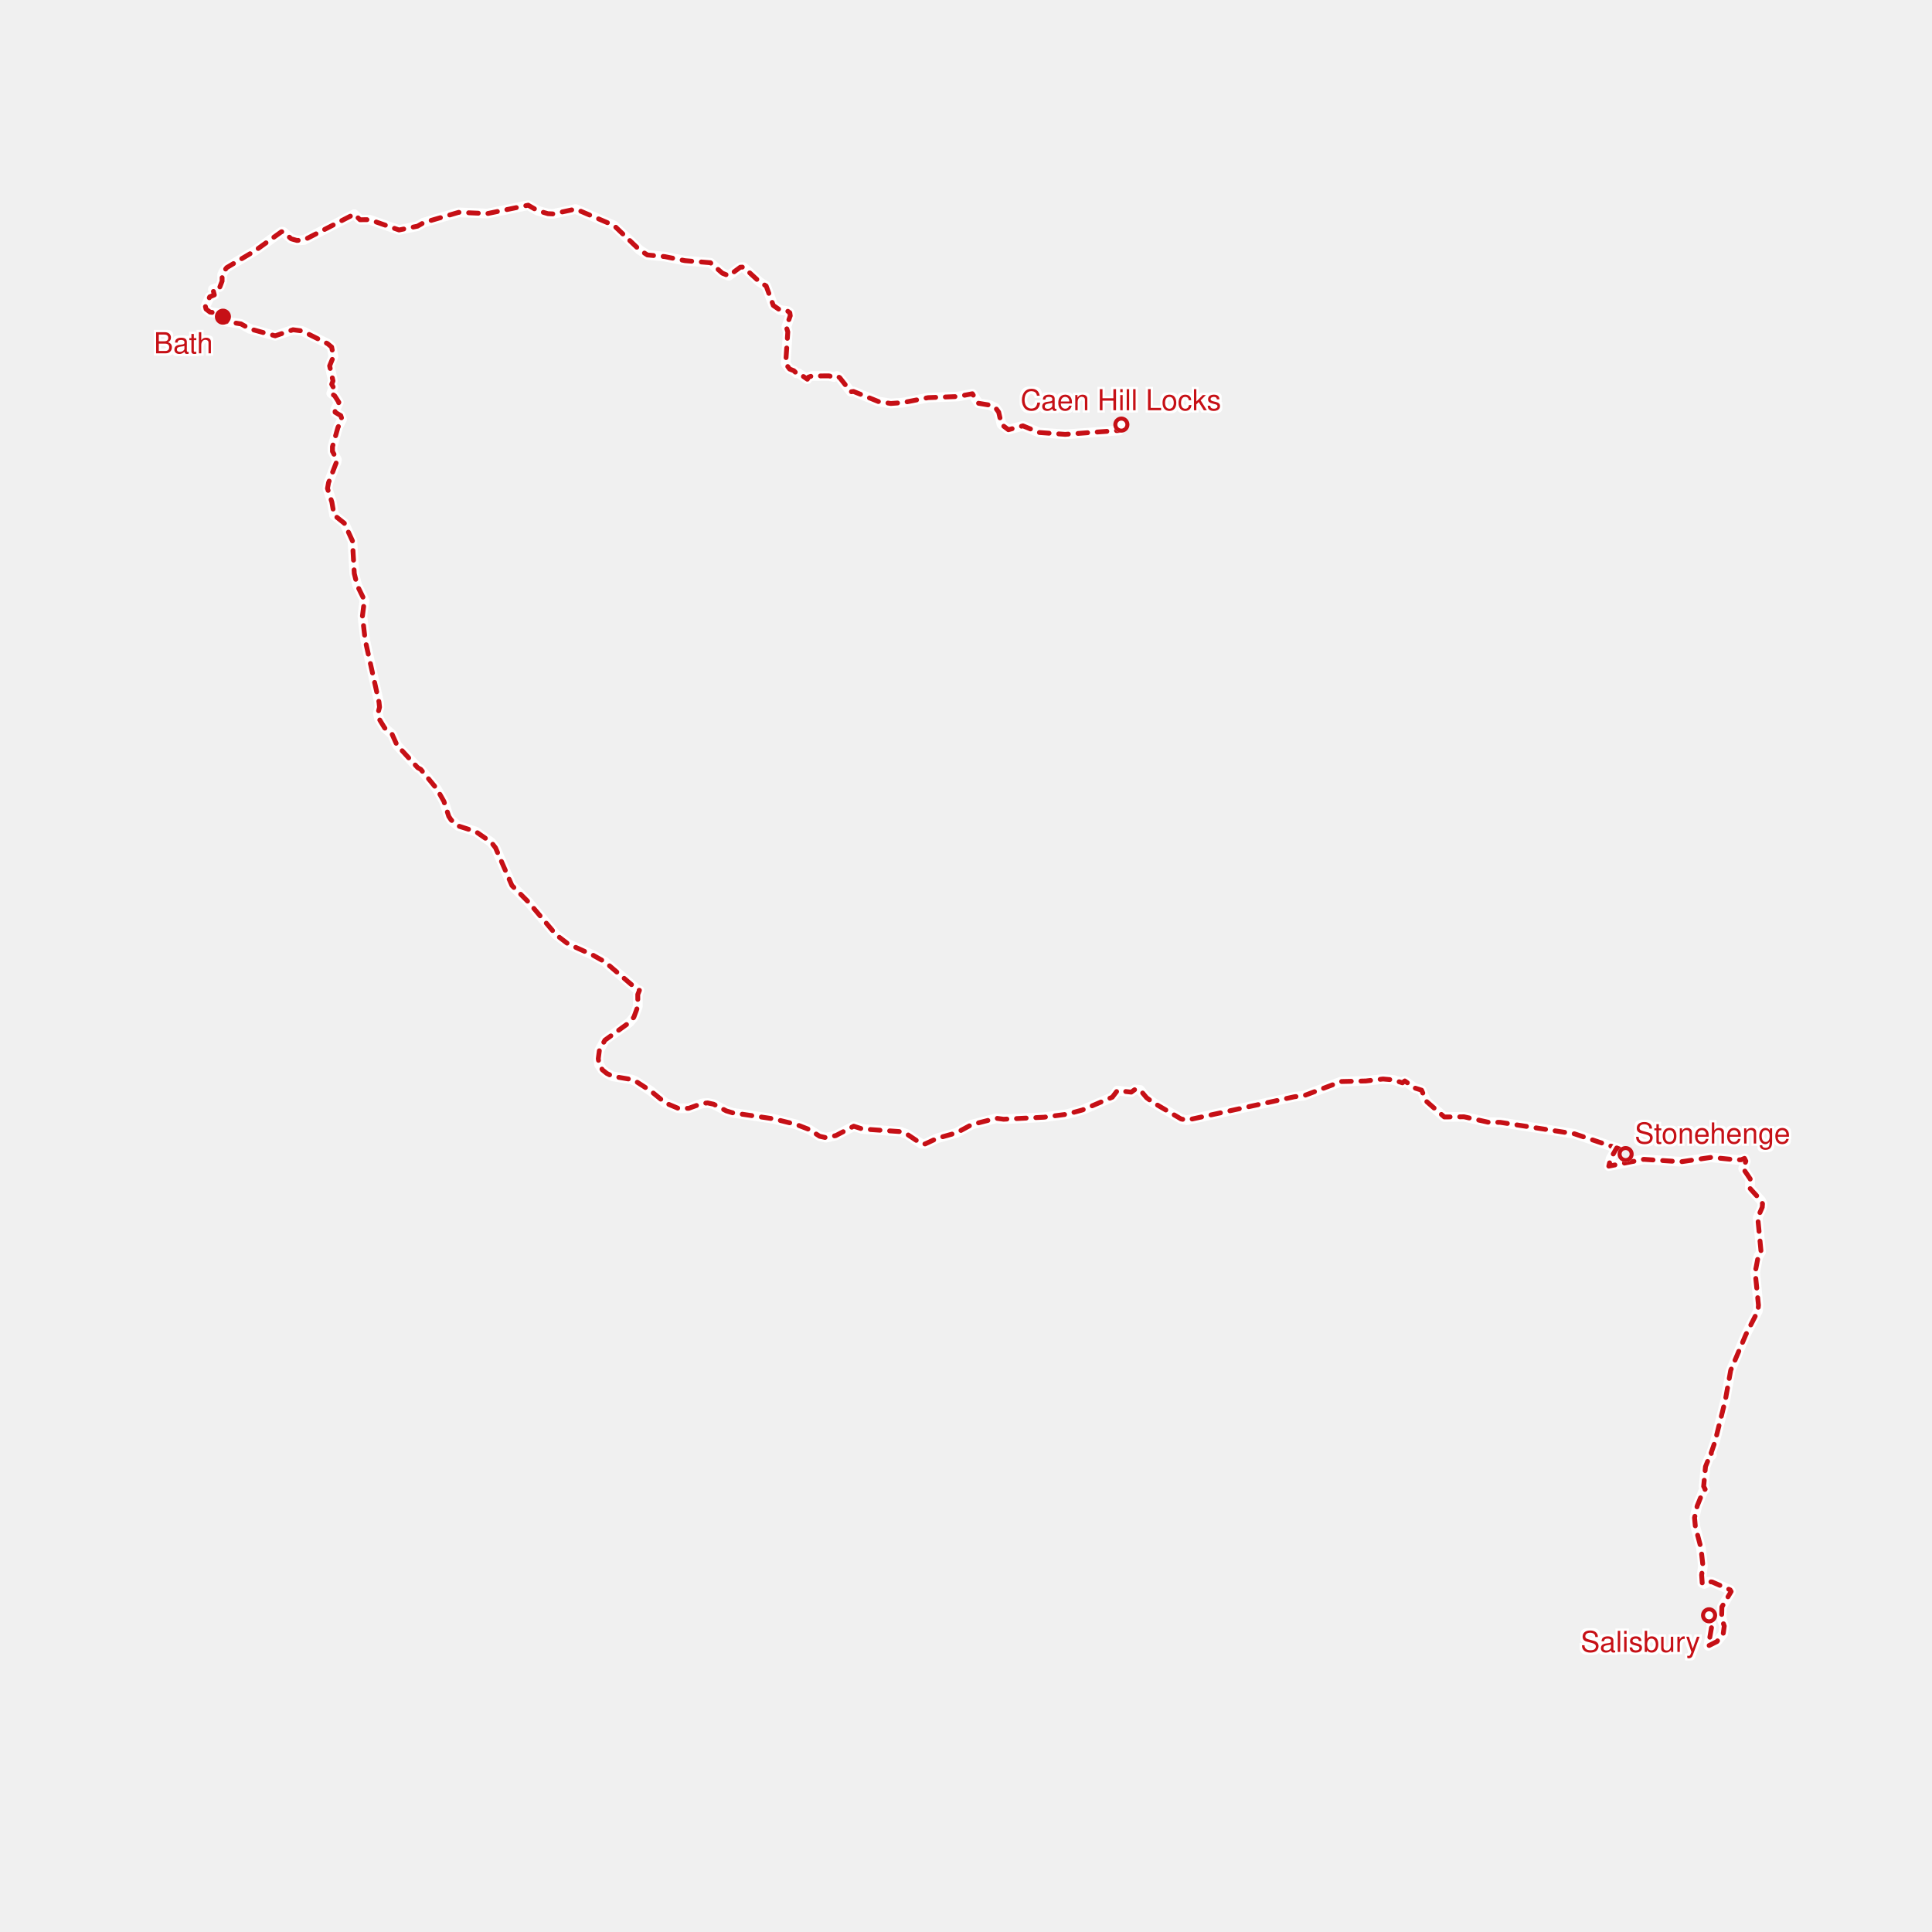
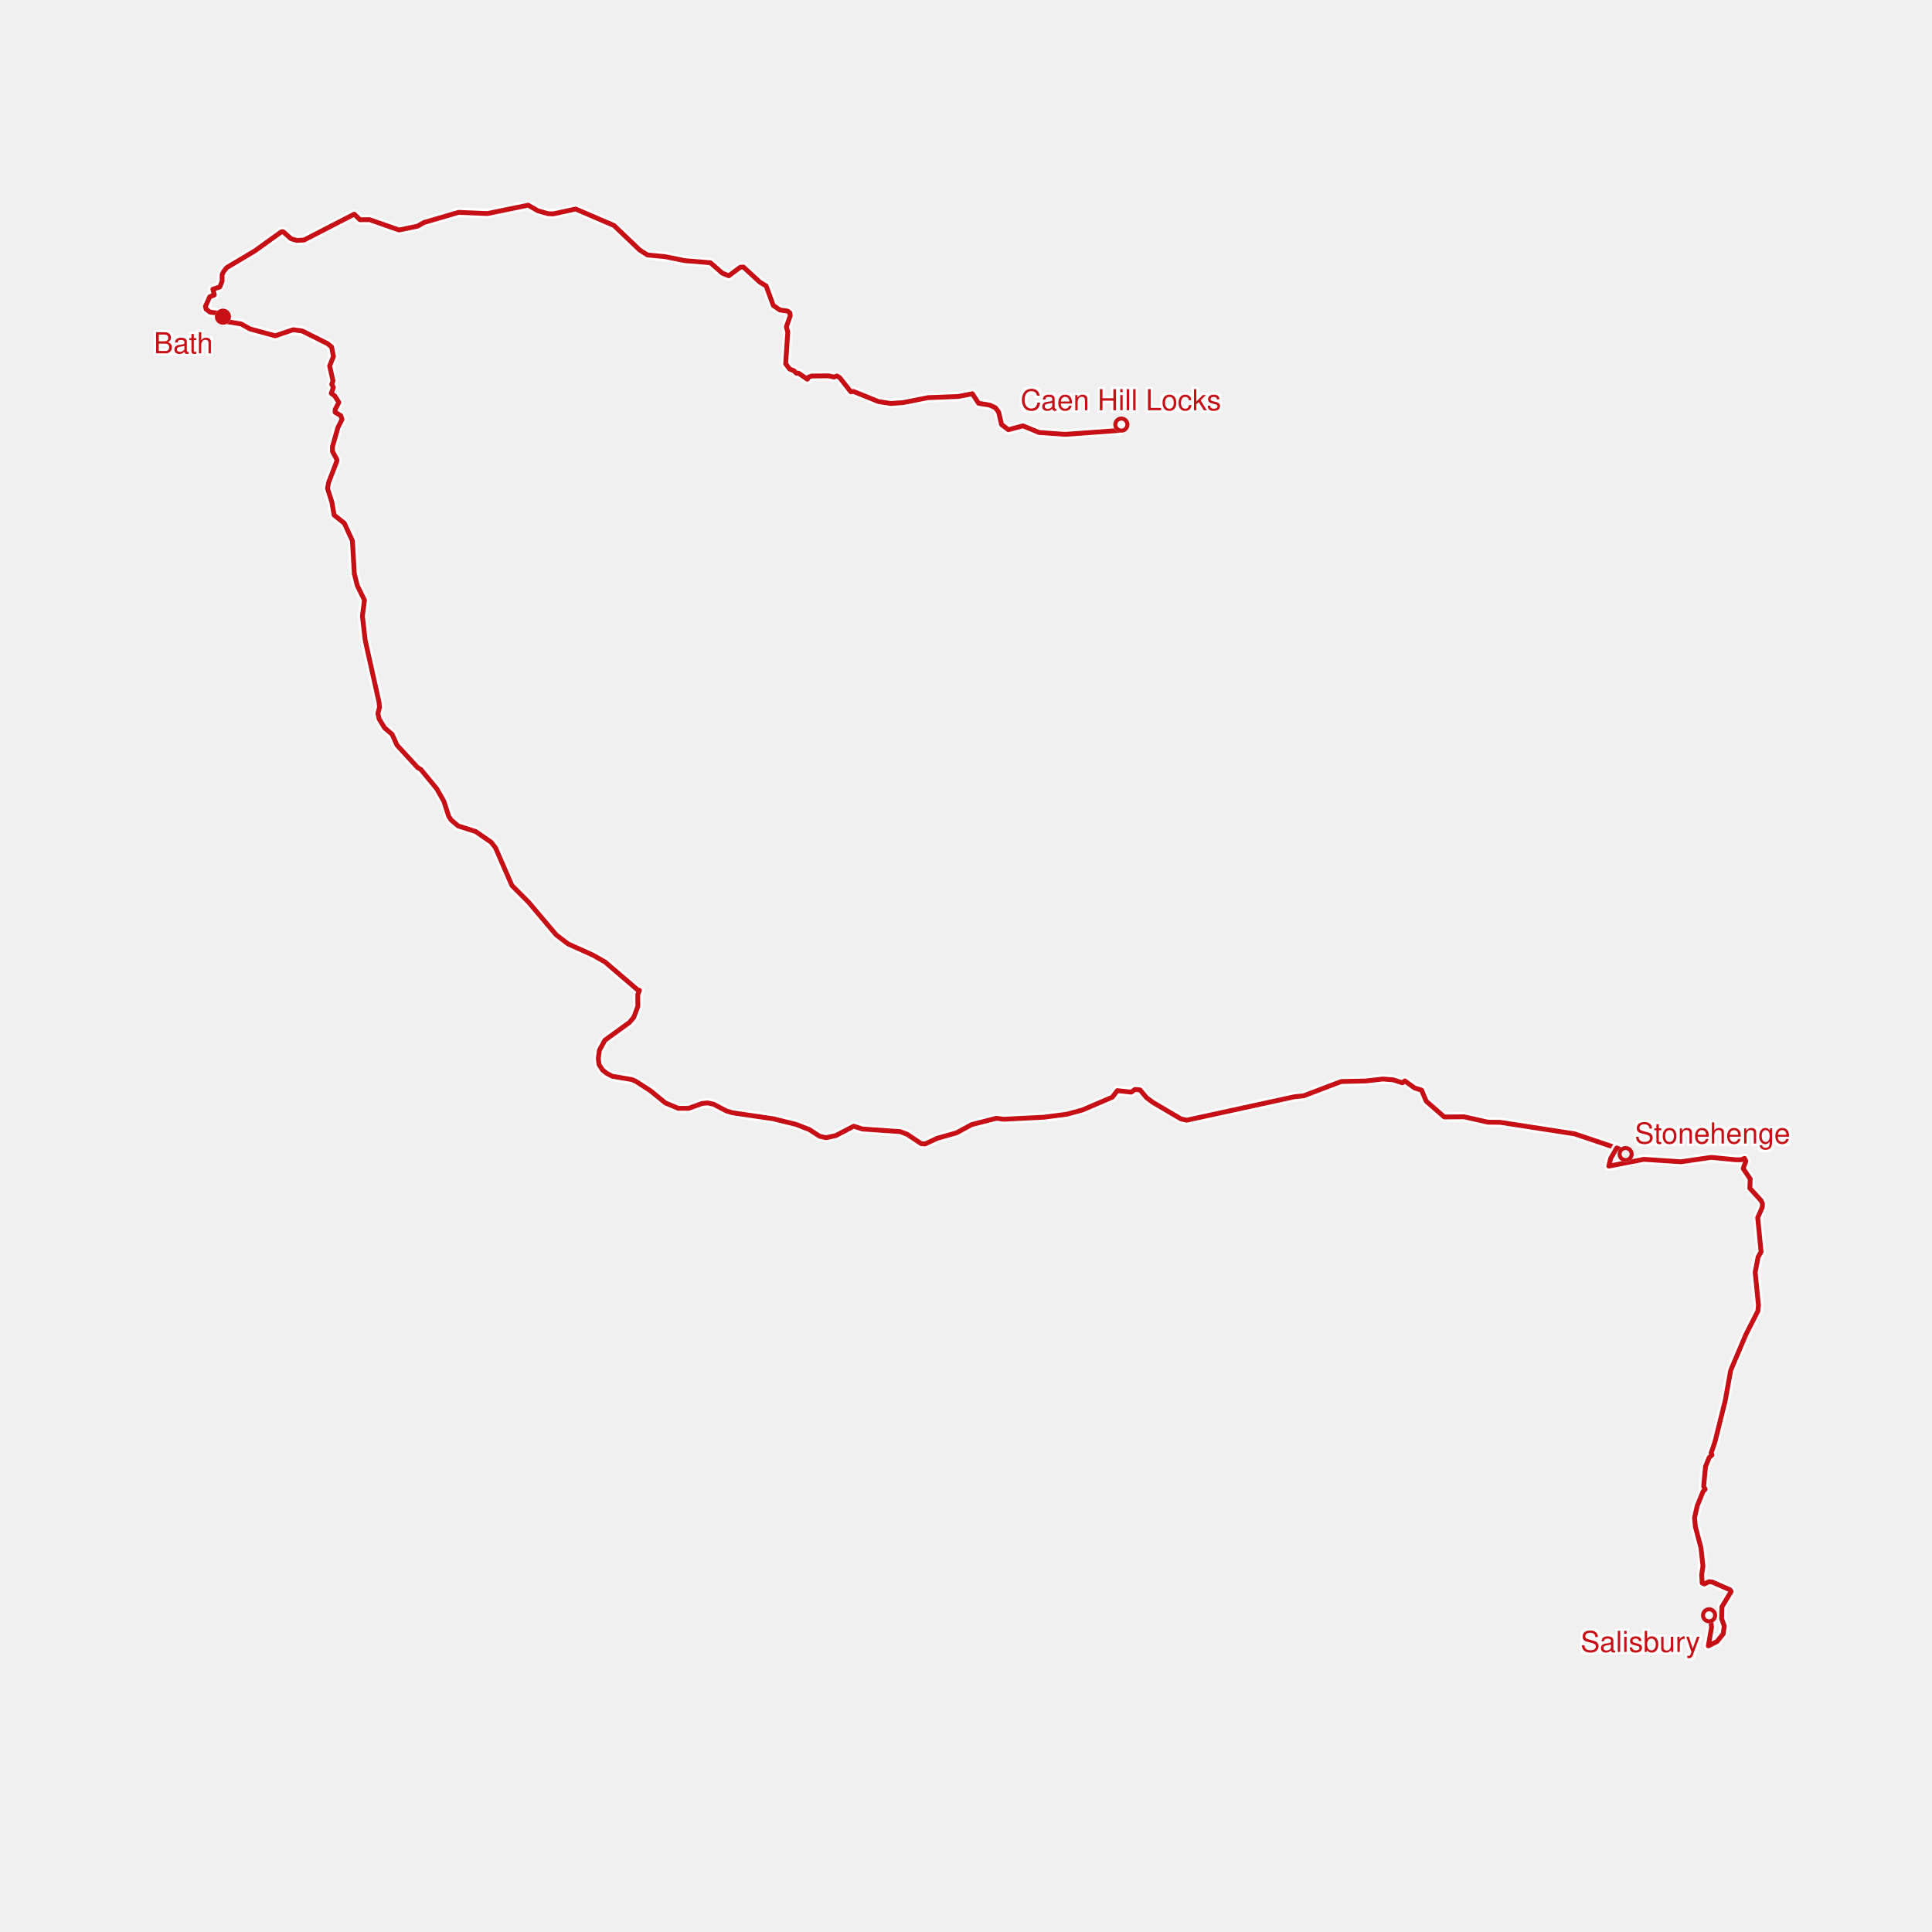
<svg xmlns="http://www.w3.org/2000/svg" version="1.1" viewBox="0 0 1200 1200">
  <style>
    .lineBackground {
      fill: none;
      stroke-width: 6;
      stroke: #FFFFFF;
      stroke-linejoin: round;
      stroke-linecap: round;
    }
  </style>
  <style>
    .line {
      fill: none;
      stroke-width: 3;
      stroke: #C61016;
      stroke-linejoin: round;
-       stroke-dasharray: 6 6;
      stroke-linecap: round;
    }
  </style>
  <style>
    .flying {
      stroke-dasharray: 2 8;
    }
  </style>
  <style>
    .ferry {
-       stroke-dasharray: 2 12;
+       stroke-dasharray: 2 8;
    }
  </style>
  <style>
    .stage {
      r: 5;
      fill: #C61016;
    }
  </style>
  <style>
    .home {
      fill: #C61016;
    }
  </style>
  <style>
    .partialAttendance {
      opacity: 0.5;
    }
  </style>
  <style>
    .dayStop {
      r: 3.75;
      fill: none;
      stroke: #C61016;
      stroke-width: 2.5;
    }
  </style>
  <defs>
    <filter id="whiteOutlineEffect" width="200%" height="200%" x="-50%" y="-50%" color-interpolation-filters="sRGB">
      <feMorphology id="SvgjsFeMorphology1024" result="SvgjsFeMorphology1024" in="SourceAlpha" radius="1" operator="dilate" />
      <feColorMatrix id="SvgjsFeColorMatrix1025" result="SvgjsFeColorMatrix1025" in="SvgjsFeMorphology1024" values="-1 0 0 0 1 0 -1 0 0 1 0 0 -1 0 1 0 0 0 1 0" type="matrix" />
      <feMerge id="SvgjsFeMerge1026" result="SvgjsFeMerge1026" in="SourceGraphic">
        <feMergeNode id="SvgjsFeMergeNode1027" result="SvgjsFeMergeNode1027" in="SvgjsFeColorMatrix1025" />
        <feMergeNode id="SvgjsFeMergeNode1028" result="SvgjsFeMergeNode1028" in="SourceGraphic" />
      </feMerge>
    </filter>
    <mask id="SvgjsMask1029">
      <rect width="1200" height="1200" x="0" y="0" fill="white" />
      <circle r="5" cx="696.497" cy="263.728" fill="black" />
      <circle r="5" cx="138.462" cy="196.697" fill="black" />
      <circle r="5" cx="1009.697" cy="716.824" fill="black" />
      <circle r="5" cx="1061.538" cy="1003.303" fill="black" />
    </mask>
  </defs>
  <style>
    .label {
-       font-family: Helvetica;
+       font-family: Helvetica Neue, Helvetica, sans-serif;
      font-size: 18px;
      fill: #C61016;
      filter: url(#whiteOutlineEffect);
    }
  </style>
  <style>
    .labelRect {
      display: none;
    }
  </style>
  <style>
    .elevationMarker {
      fill: #C61016;
    }
  </style>
  <path d="M696.58 264.267L694.882 264.894L695.192 267.352L661.598 269.784L645.414 268.634L635.353 264.502L626.322 266.908L622.06 263.665L620.296 255.977L618.271 253.257L614.776 251.636L607.802 250.485L603.948 244.548L595.096 246.274L576.478 246.98L560.865 250.066L553.271 250.616L545.546 249.386L530.113 243.136L528.463 243.345L521.588 234.609L519.857 233.51L517.995 234.19L514.778 233.458L504.26 233.536L502.219 234.216L501.467 235.55L495.98 231.784L494.739 231.888L493.04 230.241L490.444 229.22L487.978 225.924L489.317 206.199L488.402 203.06L490.836 196.126L490.574 194.269L489.186 193.222L484.401 192.542L480.302 189.716L475.876 177.626L471.94 175.219L461.749 165.876L459.806 165.98L452.652 171.293L448.667 169.671L441.237 163.18L425.428 161.898L412.901 159.385L402.106 158.364L397.288 155.25L381.332 140.041L357.554 129.832L343.541 132.869L340.324 132.712L333.987 130.879L328.059 127.45L302.712 132.659L284.862 131.9L263.304 138.209L259.303 140.487L247.855 142.842L229.498 136.429L223.586 136.481L220.026 133.026L188.816 149.098L184.407 149.334L180.879 148.339L175.849 143.942L174.82 143.942L158.211 155.878L140.834 166.216L138.744 168.885L137.96 170.586L137.943 174.643L136.555 178.228L132.211 179.641L133.126 183.174L130.251 184.378L127.573 190.317L127.997 191.992L130.447 193.85L137.453 194.792L138.368 196.702 " class="lineBackground" />
  <path d="M696.58 264.267L694.882 264.894L695.192 267.352L661.598 269.784L645.414 268.634L635.353 264.502L626.322 266.908L622.06 263.665L620.296 255.977L618.271 253.257L614.776 251.636L607.802 250.485L603.948 244.548L595.096 246.274L576.478 246.98L560.865 250.066L553.271 250.616L545.546 249.386L530.113 243.136L528.463 243.345L521.588 234.609L519.857 233.51L517.995 234.19L514.778 233.458L504.26 233.536L502.219 234.216L501.467 235.55L495.98 231.784L494.739 231.888L493.04 230.241L490.444 229.22L487.978 225.924L489.317 206.199L488.402 203.06L490.836 196.126L490.574 194.269L489.186 193.222L484.401 192.542L480.302 189.716L475.876 177.626L471.94 175.219L461.749 165.876L459.806 165.98L452.652 171.293L448.667 169.671L441.237 163.18L425.428 161.898L412.901 159.385L402.106 158.364L397.288 155.25L381.332 140.041L357.554 129.832L343.541 132.869L340.324 132.712L333.987 130.879L328.059 127.45L302.712 132.659L284.862 131.9L263.304 138.209L259.303 140.487L247.855 142.842L229.498 136.429L223.586 136.481L220.026 133.026L188.816 149.098L184.407 149.334L180.879 148.339L175.849 143.942L174.82 143.942L158.211 155.878L140.834 166.216L138.744 168.885L137.96 170.586L137.943 174.643L136.555 178.228L132.211 179.641L133.126 183.174L130.251 184.378L127.573 190.317L127.997 191.992L130.447 193.85L137.453 194.792L138.368 196.702 " class="line driving" mask="url(#SvgjsMask1029)" />
  <path d="M138.45 196.833L137.29 197.591L137.274 198.507L138.874 199.449L149.718 201.202L155.238 204.289L170.933 208.58L182.006 204.813L187.706 205.571L203.449 213.446L205.997 215.565L207.107 221.477L204.739 227.232L206.83 236.597L206.03 238.663L207.075 240.625L205.736 244.339L207.908 245.882L210.472 249.909L208.136 254.408L208.136 256.055L211.664 258.147L212.432 260.475L209.9 265.496L206.503 277.472L206.503 280.374L209.247 285.499L209.133 286.649L204.086 299.747L203.417 303.381L206.144 311.903L207.516 319.927L213.852 324.972L218.899 335.923L220.058 356.228L221.888 363.648L226.362 372.741L225.105 382.694L226.836 397.689L235.41 436.133L235.737 439.24L234.724 443.131L235.492 446.577L238.905 452.139L243.543 456.081L246.565 462.791L259.45 476.81L261.312 477.828L271.258 489.887L275.7 497.717L278.738 507.06L280.208 509.278L284.568 513.01L295.51 516.507L305.113 523.161L307.759 526.553L317.966 550.008L328.239 560.287L345.436 580.632L352.818 586.265L368.137 593.176L375.78 597.479L396.047 614.845L397.158 615.106L396.129 617.713L396.178 625.066L393.695 631.792L390.984 635.025L375.714 646.078L372.301 652.308L371.599 657.547L372.089 661.248L374.163 664.506L376.825 666.669L380.385 668.493L392.438 670.526L394.888 671.595L404.082 677.536L413.31 685.068L421.23 688.403L427.73 688.403L436.092 685.38L439.554 685.042L443.229 685.849L451.117 689.993L454.955 691.165L480.383 694.917L494.38 698.357L502.676 701.588L509.094 705.756L513.095 706.642L519.171 705.313L530.244 699.503L535.698 701.249L559.101 702.864L563.429 704.506L572.167 710.342L574.567 710.524L582.145 707.007L594.133 703.62L603.572 698.487L618.875 694.579L623.35 695.178L648.37 693.927L662.562 692.077L672.328 689.419L690.881 681.471L693.984 677.406L702.639 678.344L704.959 676.676L708.094 676.963L712.161 681.81L716.146 684.755L733.571 694.996L737.066 695.777L804.009 681.211L809.758 680.612L833.063 671.751L848.333 671.412L858.998 670.187L865.449 670.735L871.067 672.559L872.553 671.386L878.661 675.764L882.973 677.119L885.831 683.947L897.083 693.771L909.332 693.667L924.193 697.002L931.837 697.106L977.973 704.245L1005.72 713.598 " class="lineBackground" />
  <path d="M138.45 196.833L137.29 197.591L137.274 198.507L138.874 199.449L149.718 201.202L155.238 204.289L170.933 208.58L182.006 204.813L187.706 205.571L203.449 213.446L205.997 215.565L207.107 221.477L204.739 227.232L206.83 236.597L206.03 238.663L207.075 240.625L205.736 244.339L207.908 245.882L210.472 249.909L208.136 254.408L208.136 256.055L211.664 258.147L212.432 260.475L209.9 265.496L206.503 277.472L206.503 280.374L209.247 285.499L209.133 286.649L204.086 299.747L203.417 303.381L206.144 311.903L207.516 319.927L213.852 324.972L218.899 335.923L220.058 356.228L221.888 363.648L226.362 372.741L225.105 382.694L226.836 397.689L235.41 436.133L235.737 439.24L234.724 443.131L235.492 446.577L238.905 452.139L243.543 456.081L246.565 462.791L259.45 476.81L261.312 477.828L271.258 489.887L275.7 497.717L278.738 507.06L280.208 509.278L284.568 513.01L295.51 516.507L305.113 523.161L307.759 526.553L317.966 550.008L328.239 560.287L345.436 580.632L352.818 586.265L368.137 593.176L375.78 597.479L396.047 614.845L397.158 615.106L396.129 617.713L396.178 625.066L393.695 631.792L390.984 635.025L375.714 646.078L372.301 652.308L371.599 657.547L372.089 661.248L374.163 664.506L376.825 666.669L380.385 668.493L392.438 670.526L394.888 671.595L404.082 677.536L413.31 685.068L421.23 688.403L427.73 688.403L436.092 685.38L439.554 685.042L443.229 685.849L451.117 689.993L454.955 691.165L480.383 694.917L494.38 698.357L502.676 701.588L509.094 705.756L513.095 706.642L519.171 705.313L530.244 699.503L535.698 701.249L559.101 702.864L563.429 704.506L572.167 710.342L574.567 710.524L582.145 707.007L594.133 703.62L603.572 698.487L618.875 694.579L623.35 695.178L648.37 693.927L662.562 692.077L672.328 689.419L690.881 681.471L693.984 677.406L702.639 678.344L704.959 676.676L708.094 676.963L712.161 681.81L716.146 684.755L733.571 694.996L737.066 695.777L804.009 681.211L809.758 680.612L833.063 671.751L848.333 671.412L858.998 670.187L865.449 670.735L871.067 672.559L872.553 671.386L878.661 675.764L882.973 677.119L885.831 683.947L897.083 693.771L909.332 693.667L924.193 697.002L931.837 697.106L977.973 704.245L1005.72 713.598 " class="line driving" mask="url(#SvgjsMask1029)" />
  <path d="M1005.72 713.598L1004.169 712.999L1000.38 719.616L999.253 724.305L1021.007 720.085L1044.149 721.596L1062.848 718.861L1078.2 720.372L1081.352 720.372L1083.557 719.486L1084.373 721.205L1082.707 725.79L1087.084 732.25L1086.856 738.033L1093.846 745.717L1094.727 747.696L1094.564 749.858L1091.755 756.291L1093.829 777.566L1092 780.717L1090.171 790.22L1092.212 810.656L1091.869 814.249L1084.422 828.877L1074.966 851.154L1071.586 869.889L1065.135 895.775L1062.799 902.486L1063.338 903.708L1061.607 905.269L1059.321 910.913L1058.177 923.215L1059.108 925.01L1057.834 926.31L1054.176 935.308L1052.51 942.667L1053.017 948.205L1056.495 961.387L1057.736 972.696L1056.92 978.233L1057.279 983.25L1058.586 983.848L1061.411 982.418L1063.42 982.574L1074.607 987.487L1075.244 988.527L1069.495 998.066L1069.316 1005.369L1070.981 1009.969L1070.295 1014.855L1066.425 1019.61L1061.084 1022.287L1063.061 1010.801L1062.358 1003.68L1061.754 1003.81 " class="lineBackground" />
  <path d="M1005.72 713.598L1004.169 712.999L1000.38 719.616L999.253 724.305L1021.007 720.085L1044.149 721.596L1062.848 718.861L1078.2 720.372L1081.352 720.372L1083.557 719.486L1084.373 721.205L1082.707 725.79L1087.084 732.25L1086.856 738.033L1093.846 745.717L1094.727 747.696L1094.564 749.858L1091.755 756.291L1093.829 777.566L1092 780.717L1090.171 790.22L1092.212 810.656L1091.869 814.249L1084.422 828.877L1074.966 851.154L1071.586 869.889L1065.135 895.775L1062.799 902.486L1063.338 903.708L1061.607 905.269L1059.321 910.913L1058.177 923.215L1059.108 925.01L1057.834 926.31L1054.176 935.308L1052.51 942.667L1053.017 948.205L1056.495 961.387L1057.736 972.696L1056.92 978.233L1057.279 983.25L1058.586 983.848L1061.411 982.418L1063.42 982.574L1074.607 987.487L1075.244 988.527L1069.495 998.066L1069.316 1005.369L1070.981 1009.969L1070.295 1014.855L1066.425 1019.61L1061.084 1022.287L1063.061 1010.801L1062.358 1003.68L1061.754 1003.81 " class="line driving" mask="url(#SvgjsMask1029)" />
  <circle r="5" cx="696.497" cy="263.728" class="stage dayStop" />
  <circle r="5" cx="138.462" cy="196.697" class="stage" />
  <circle r="5" cx="1009.697" cy="716.824" class="stage dayStop" />
  <circle r="5" cx="1061.538" cy="1003.303" class="stage dayStop" />
  <rect width="125.28" height="18" x="633.857" y="239.528" opacity="0.2" fill="green" class="labelRect" />
  <text x="633.857" y="254.829" class="label">
    <tspan dy="0" x="633.857">Caen Hill Locks</tspan>
  </text>
  <rect width="97.74" height="18" x="1015.354" y="694.967" opacity="0.2" fill="green" class="labelRect" />
  <text x="1015.354" y="710.268" class="label">
    <tspan dy="0" x="1015.354">Stonehenge</tspan>
  </text>
  <rect width="74.16" height="18" x="981.722" y="1010.76" opacity="0.2" fill="green" class="labelRect" />
  <text x="981.722" y="1026.061" class="label">
    <tspan dy="0" x="981.722">Salisbury</tspan>
  </text>
  <rect width="37.26" height="18" x="95.545" y="204.154" opacity="0.2" fill="green" class="labelRect" />
  <text x="95.545" y="219.456" class="label">
    <tspan dy="0" x="95.545">Bath</tspan>
  </text>
</svg>
